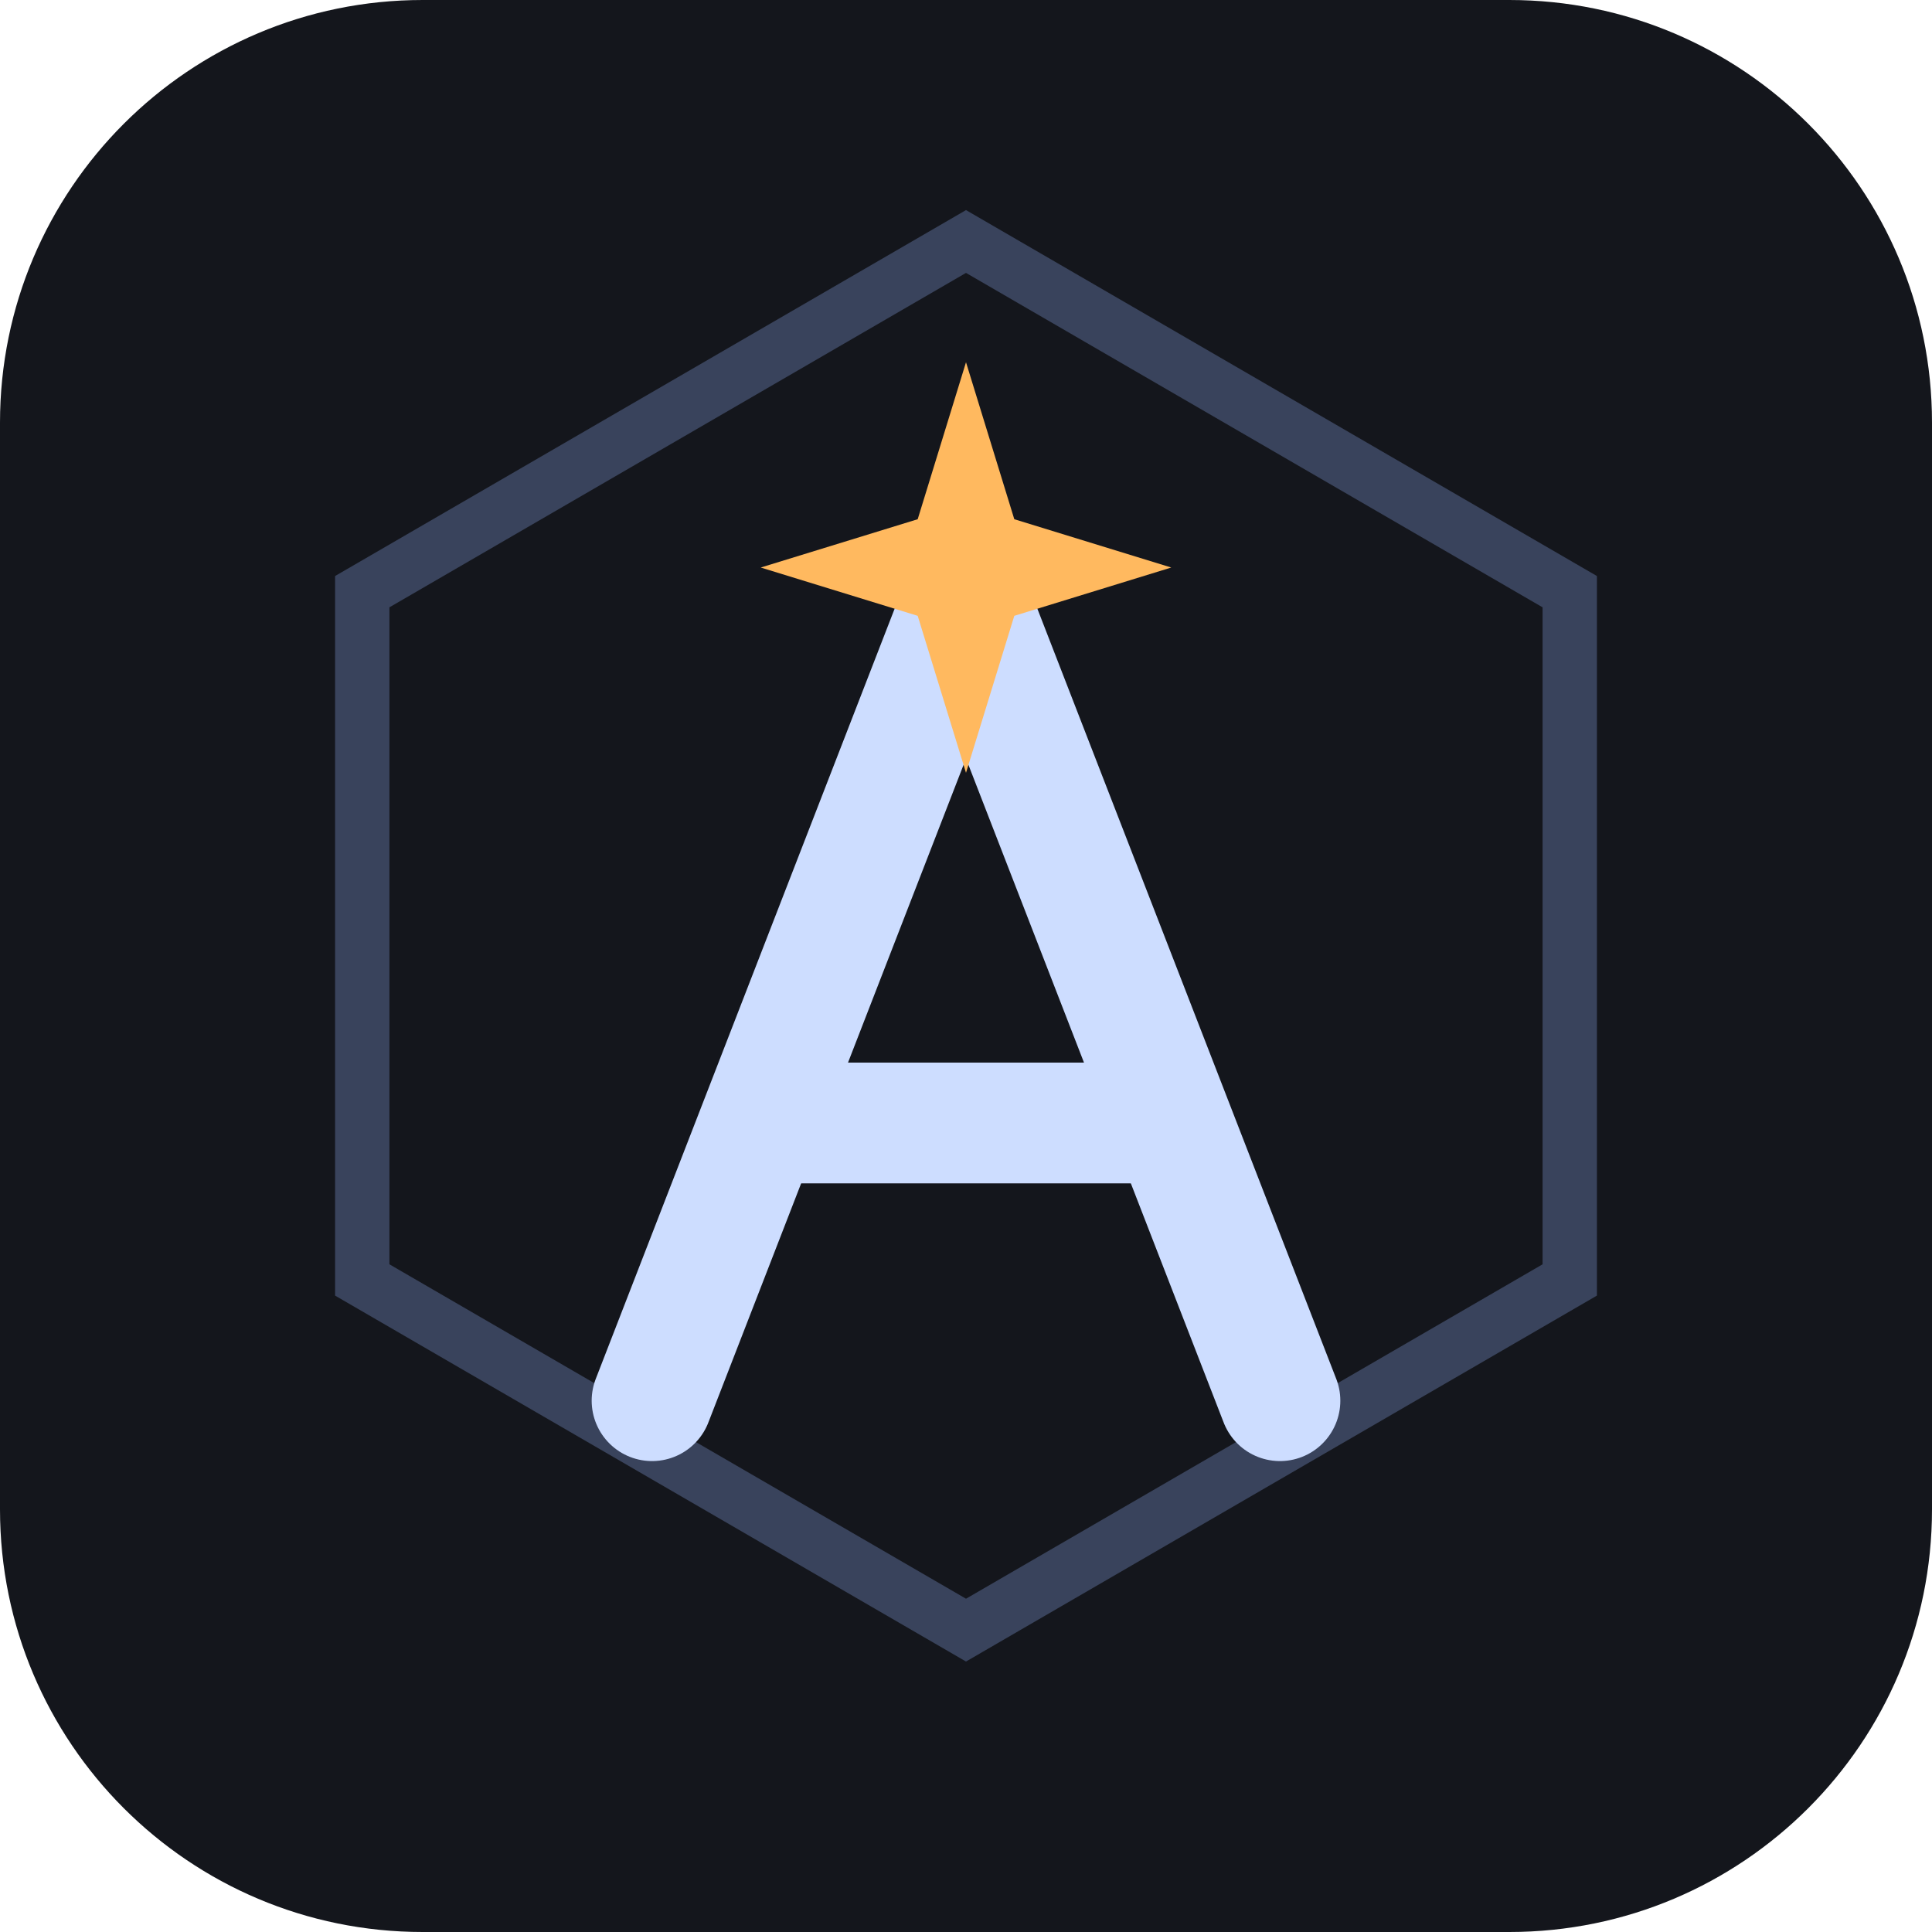
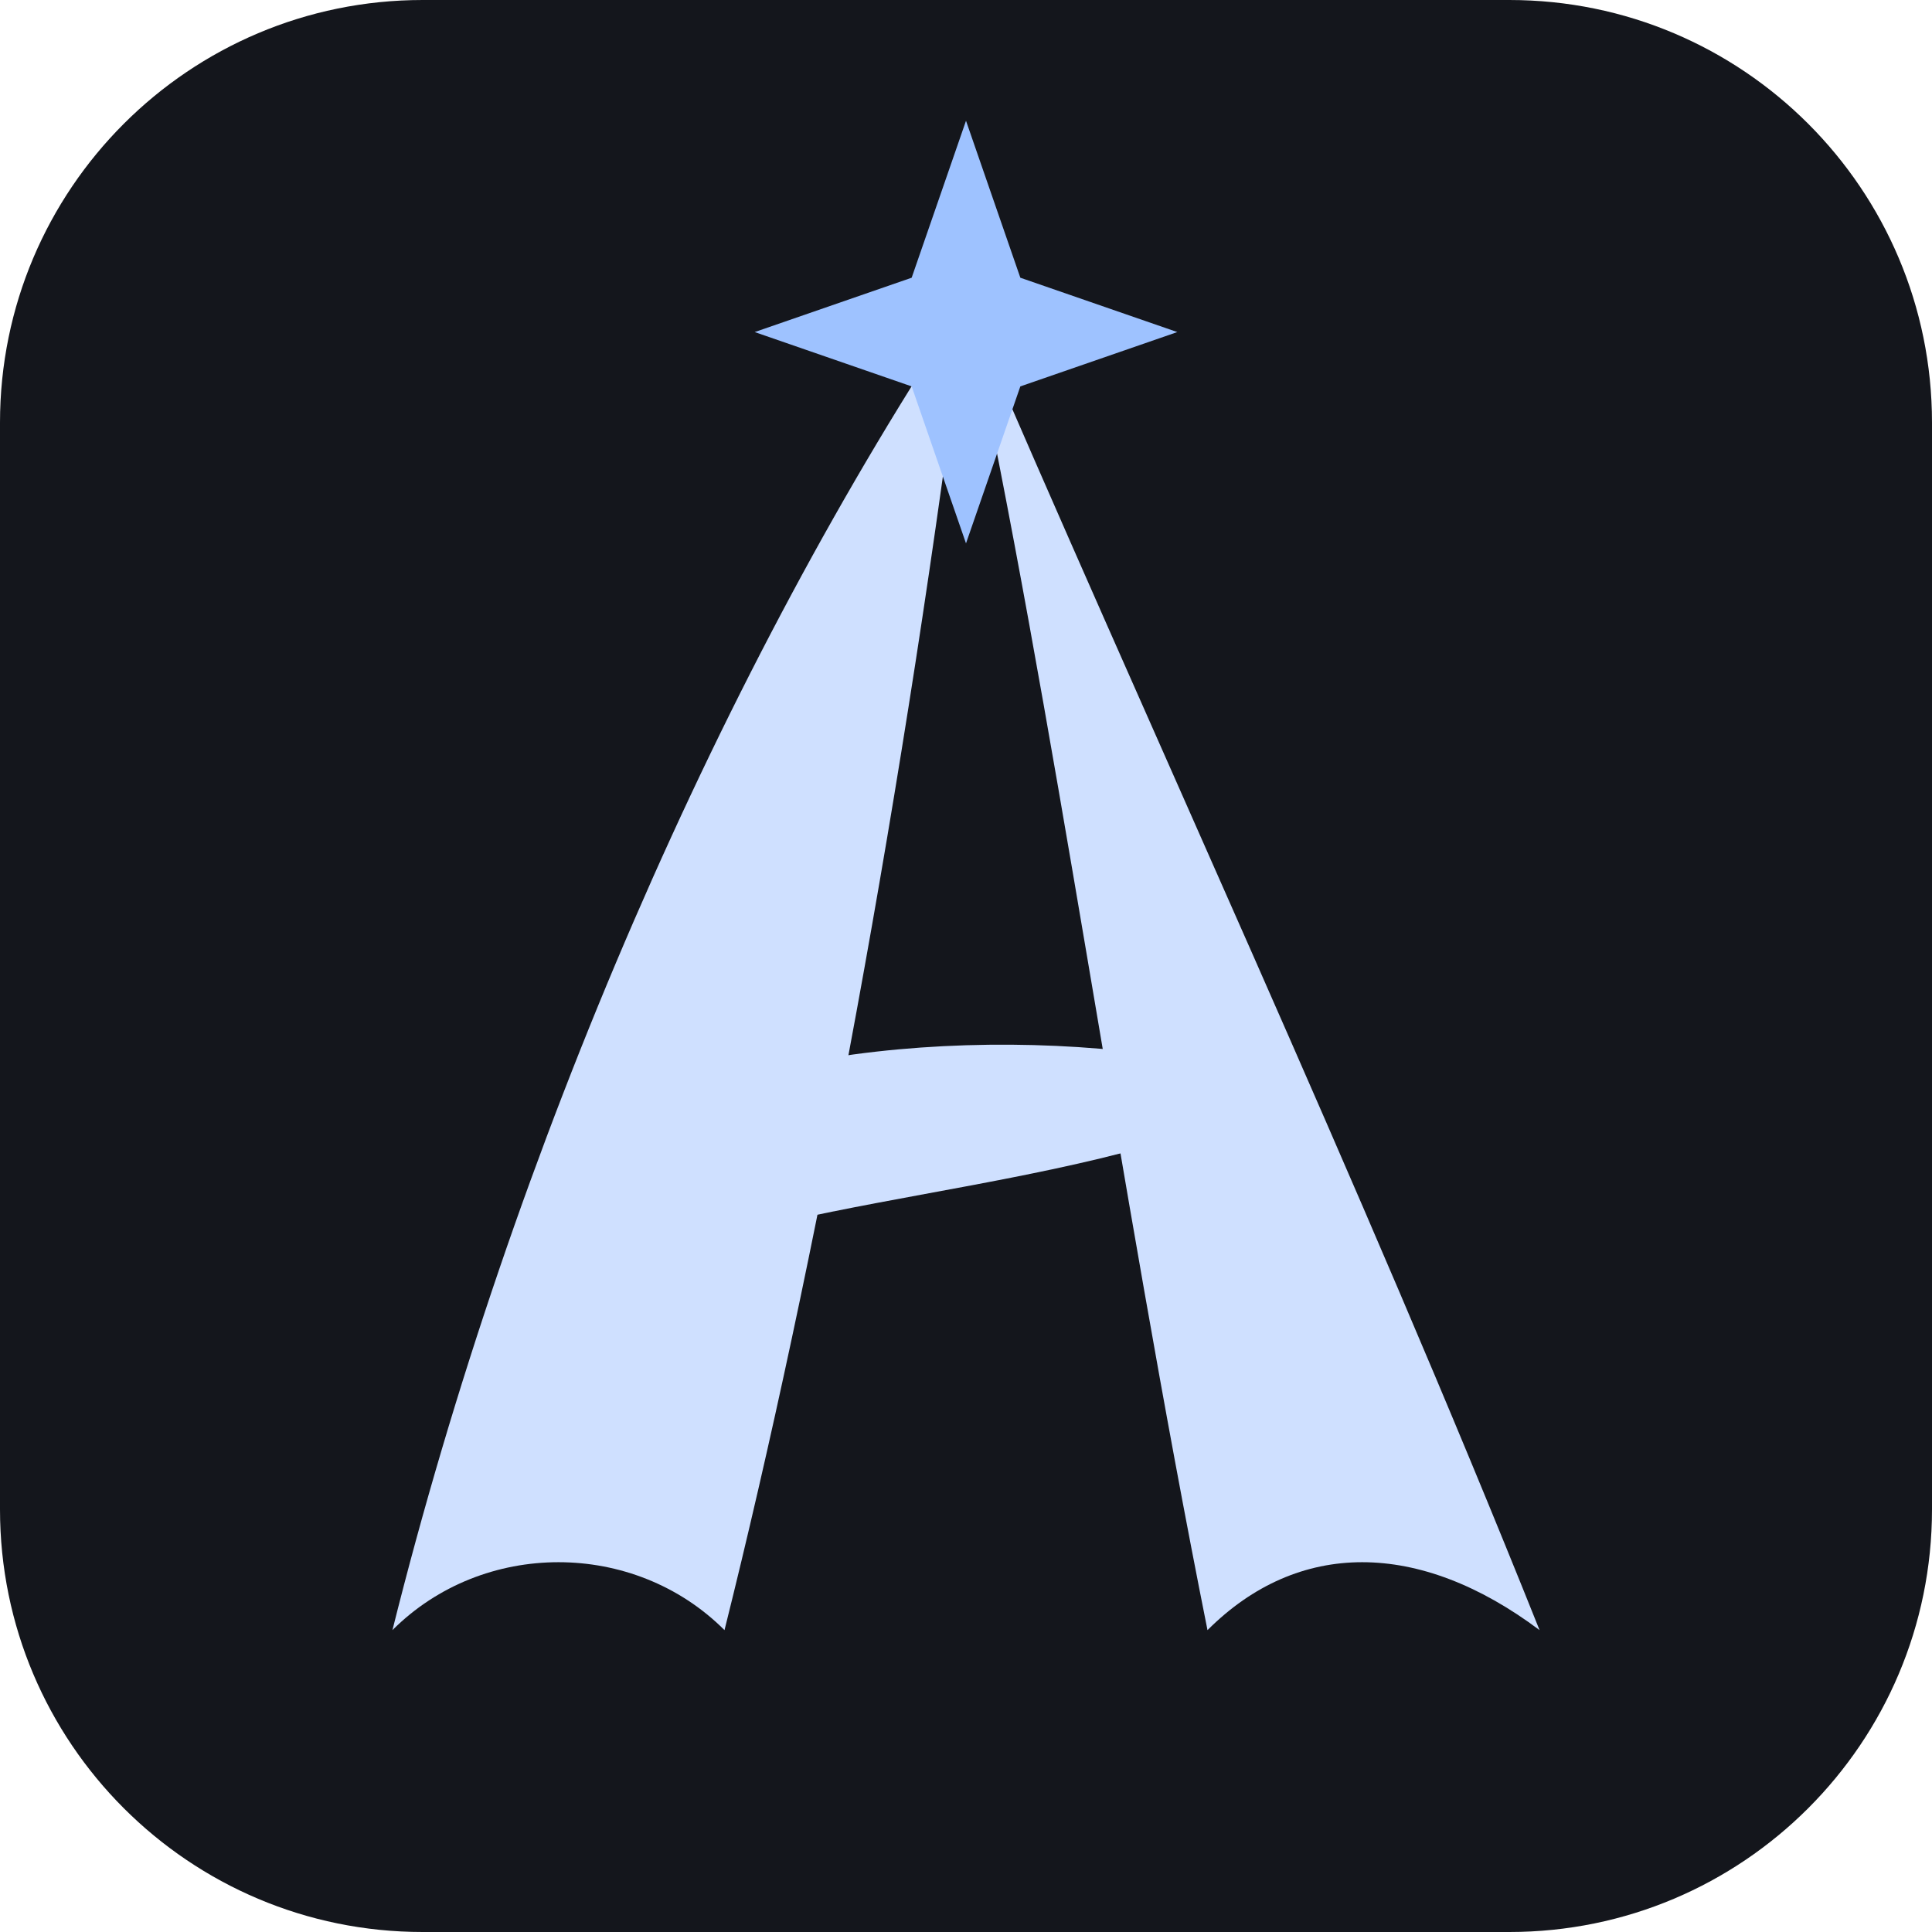
<svg xmlns="http://www.w3.org/2000/svg" viewBox="0 0 32 32" fill="none">
  <rect width="32" height="32" rx="7" fill="#14161c" />
-   <polygon points="16,4 26,9.8 26,21.2 16,27 6,21.2 6,9.8" fill="none" stroke="#39435c" stroke-width="0.9" />
-   <g stroke="#cdddff" stroke-width="2" stroke-linecap="round" stroke-linejoin="round">
-     <path d="M10.8 23.2 L16 9.8" />
-     <path d="M16 9.8 L21.2 23.2" />
-     <path d="M13 18.6 L19 18.6" />
+   <g fill="#cfe0ff">
+     <path d="M6.5 27 C 8.5 19 12 11 16 5 C 15 13 13.5 21 12 27 C 10.5 25.5 8 25.5 6.5 27 Z" />
+     <path d="M20 27 C 18.5 19.5 17.5 12 16 5 C 19 12 22.5 19.5 25.5 27 C 23.5 25.5 21.5 25.5 20 27 Z" />
+     <path d="M10.5 18.5 C 13.5 17 18.5 17 21.5 18 C 18.5 19.7 13.5 19.7 10.5 21 Z" />
  </g>
-   <path d="M16 6 L16.8 8.6 L19.4 9.4 L16.8 10.2 L16 12.8 L15.2 10.2 L12.6 9.4 L15.2 8.6 Z" fill="#ffb95f" />
+   <path d="M16 2 L16.9 4.6 L19.5 5.5 L16.9 6.4 L16 9 L15.1 6.4 L12.5 5.5 L15.1 4.6 Z" fill="#9ec2ff" />
</svg>
